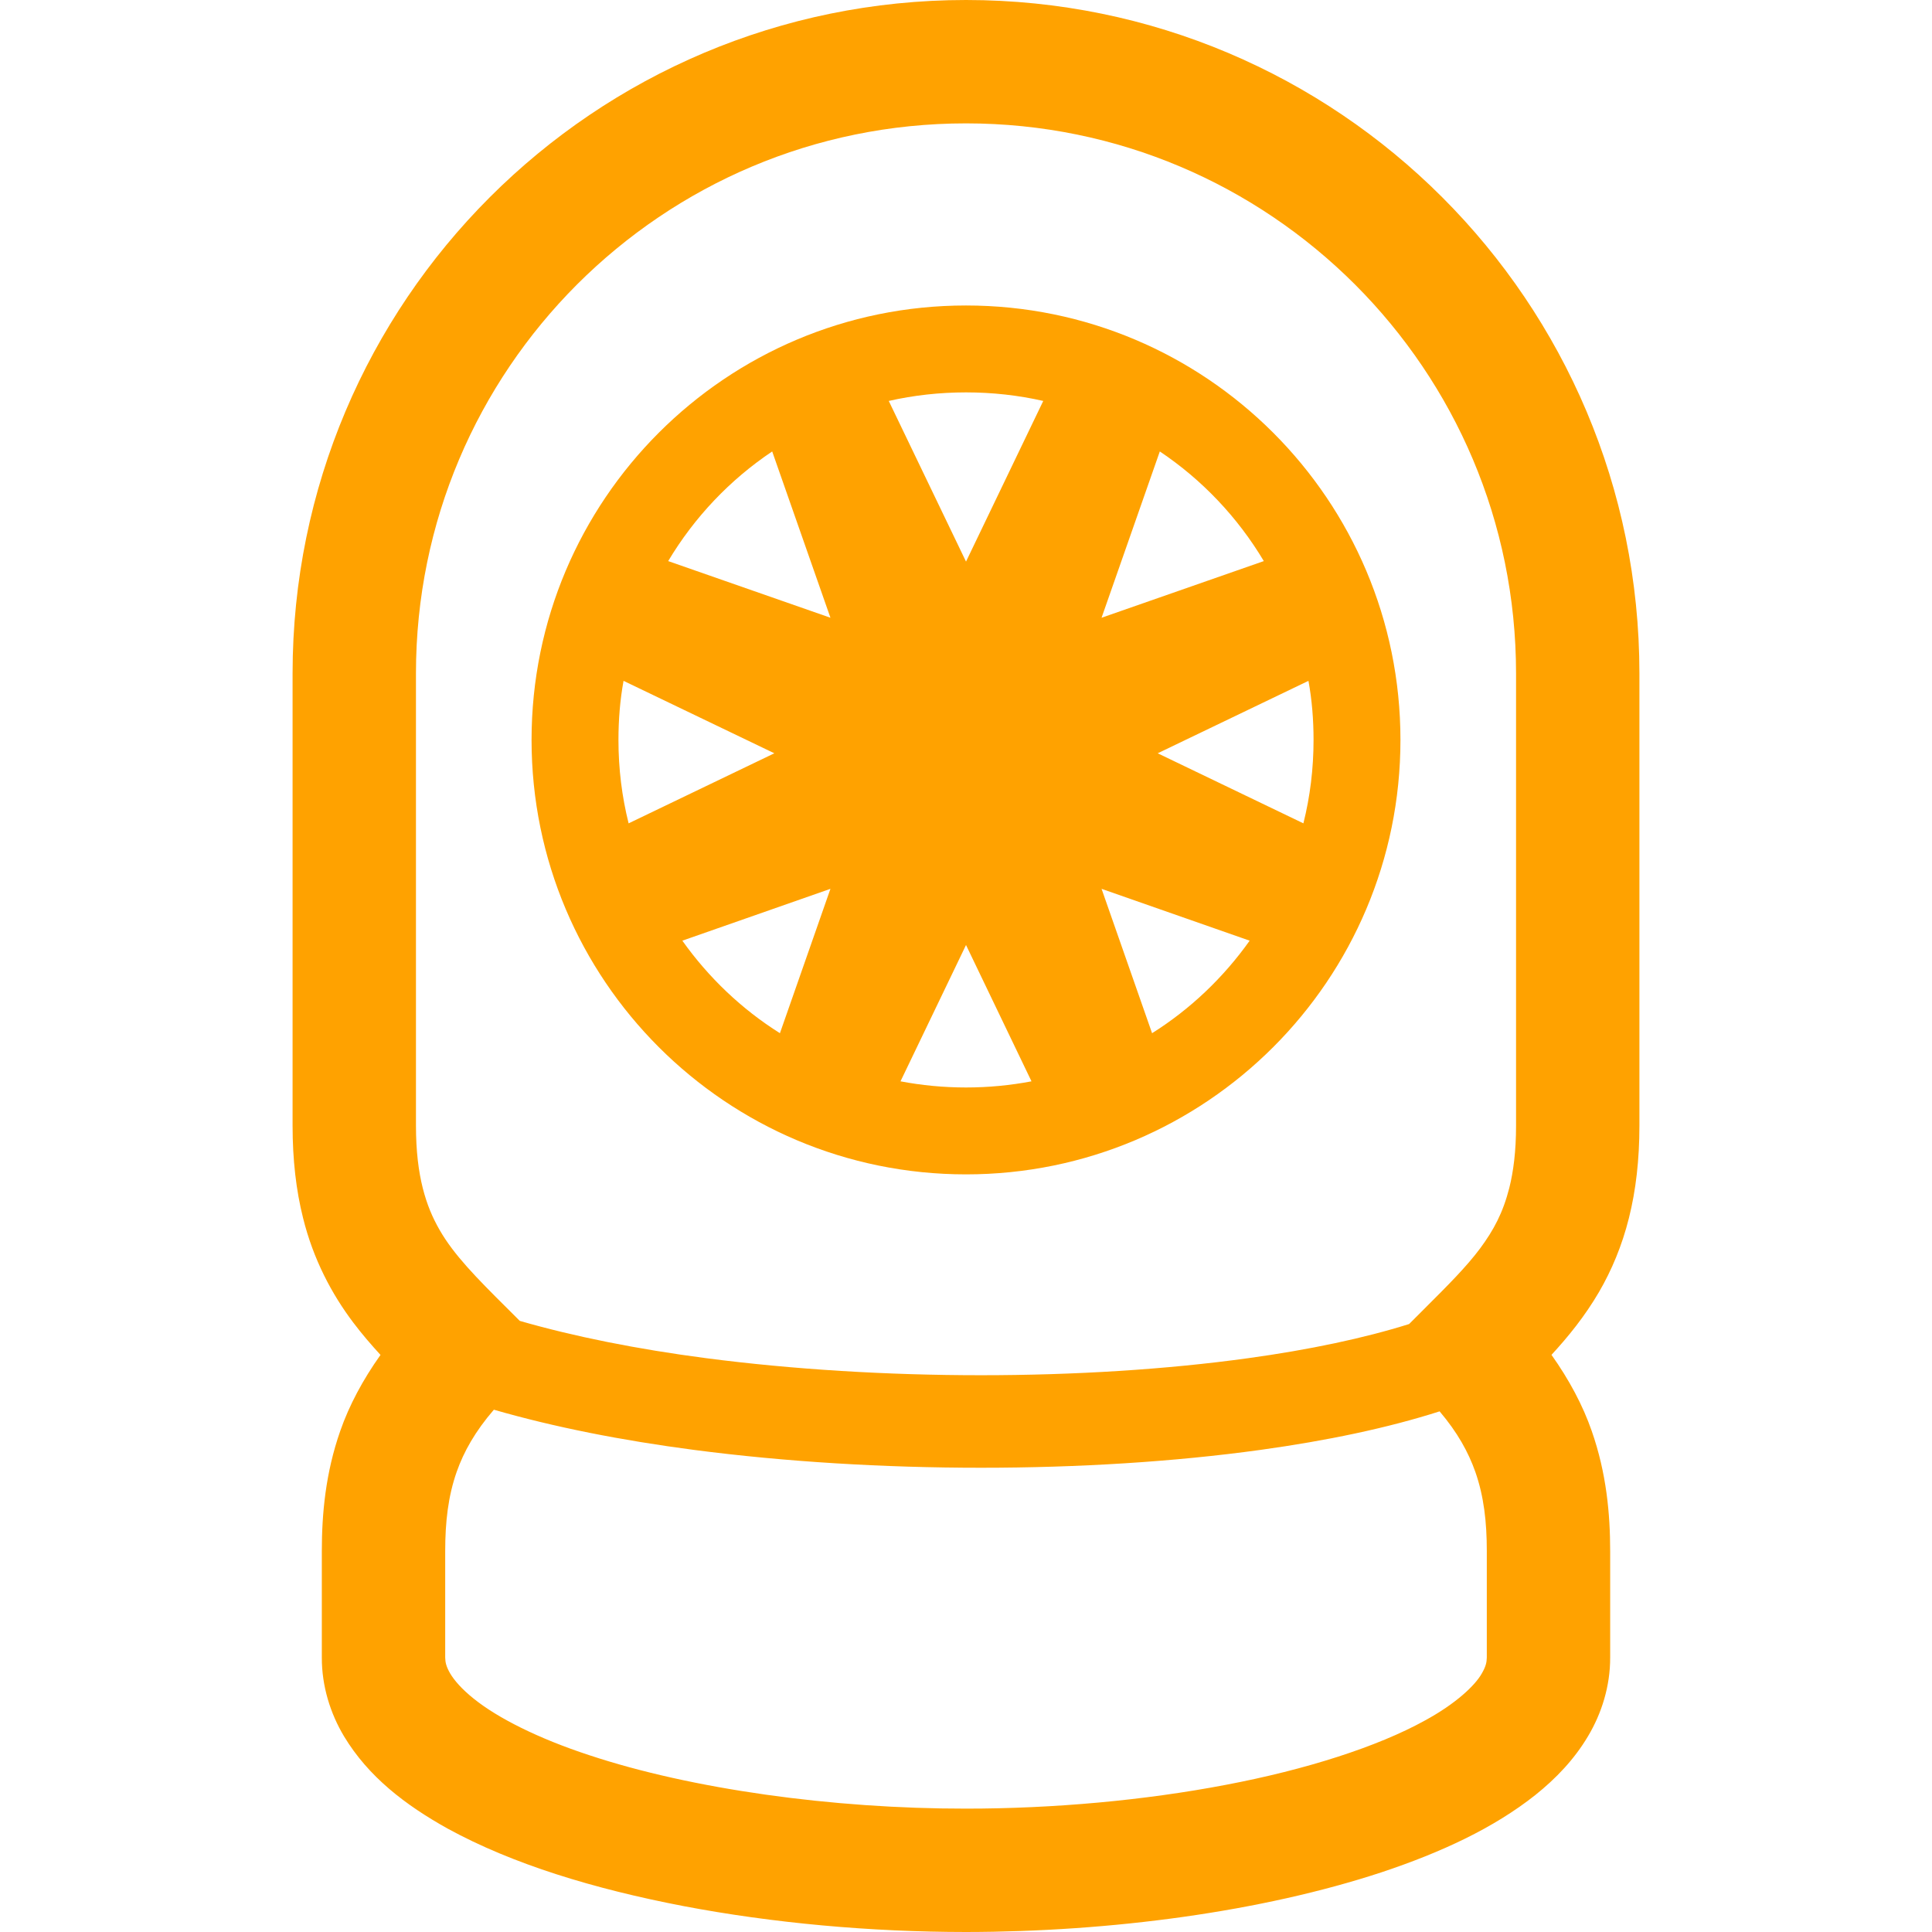
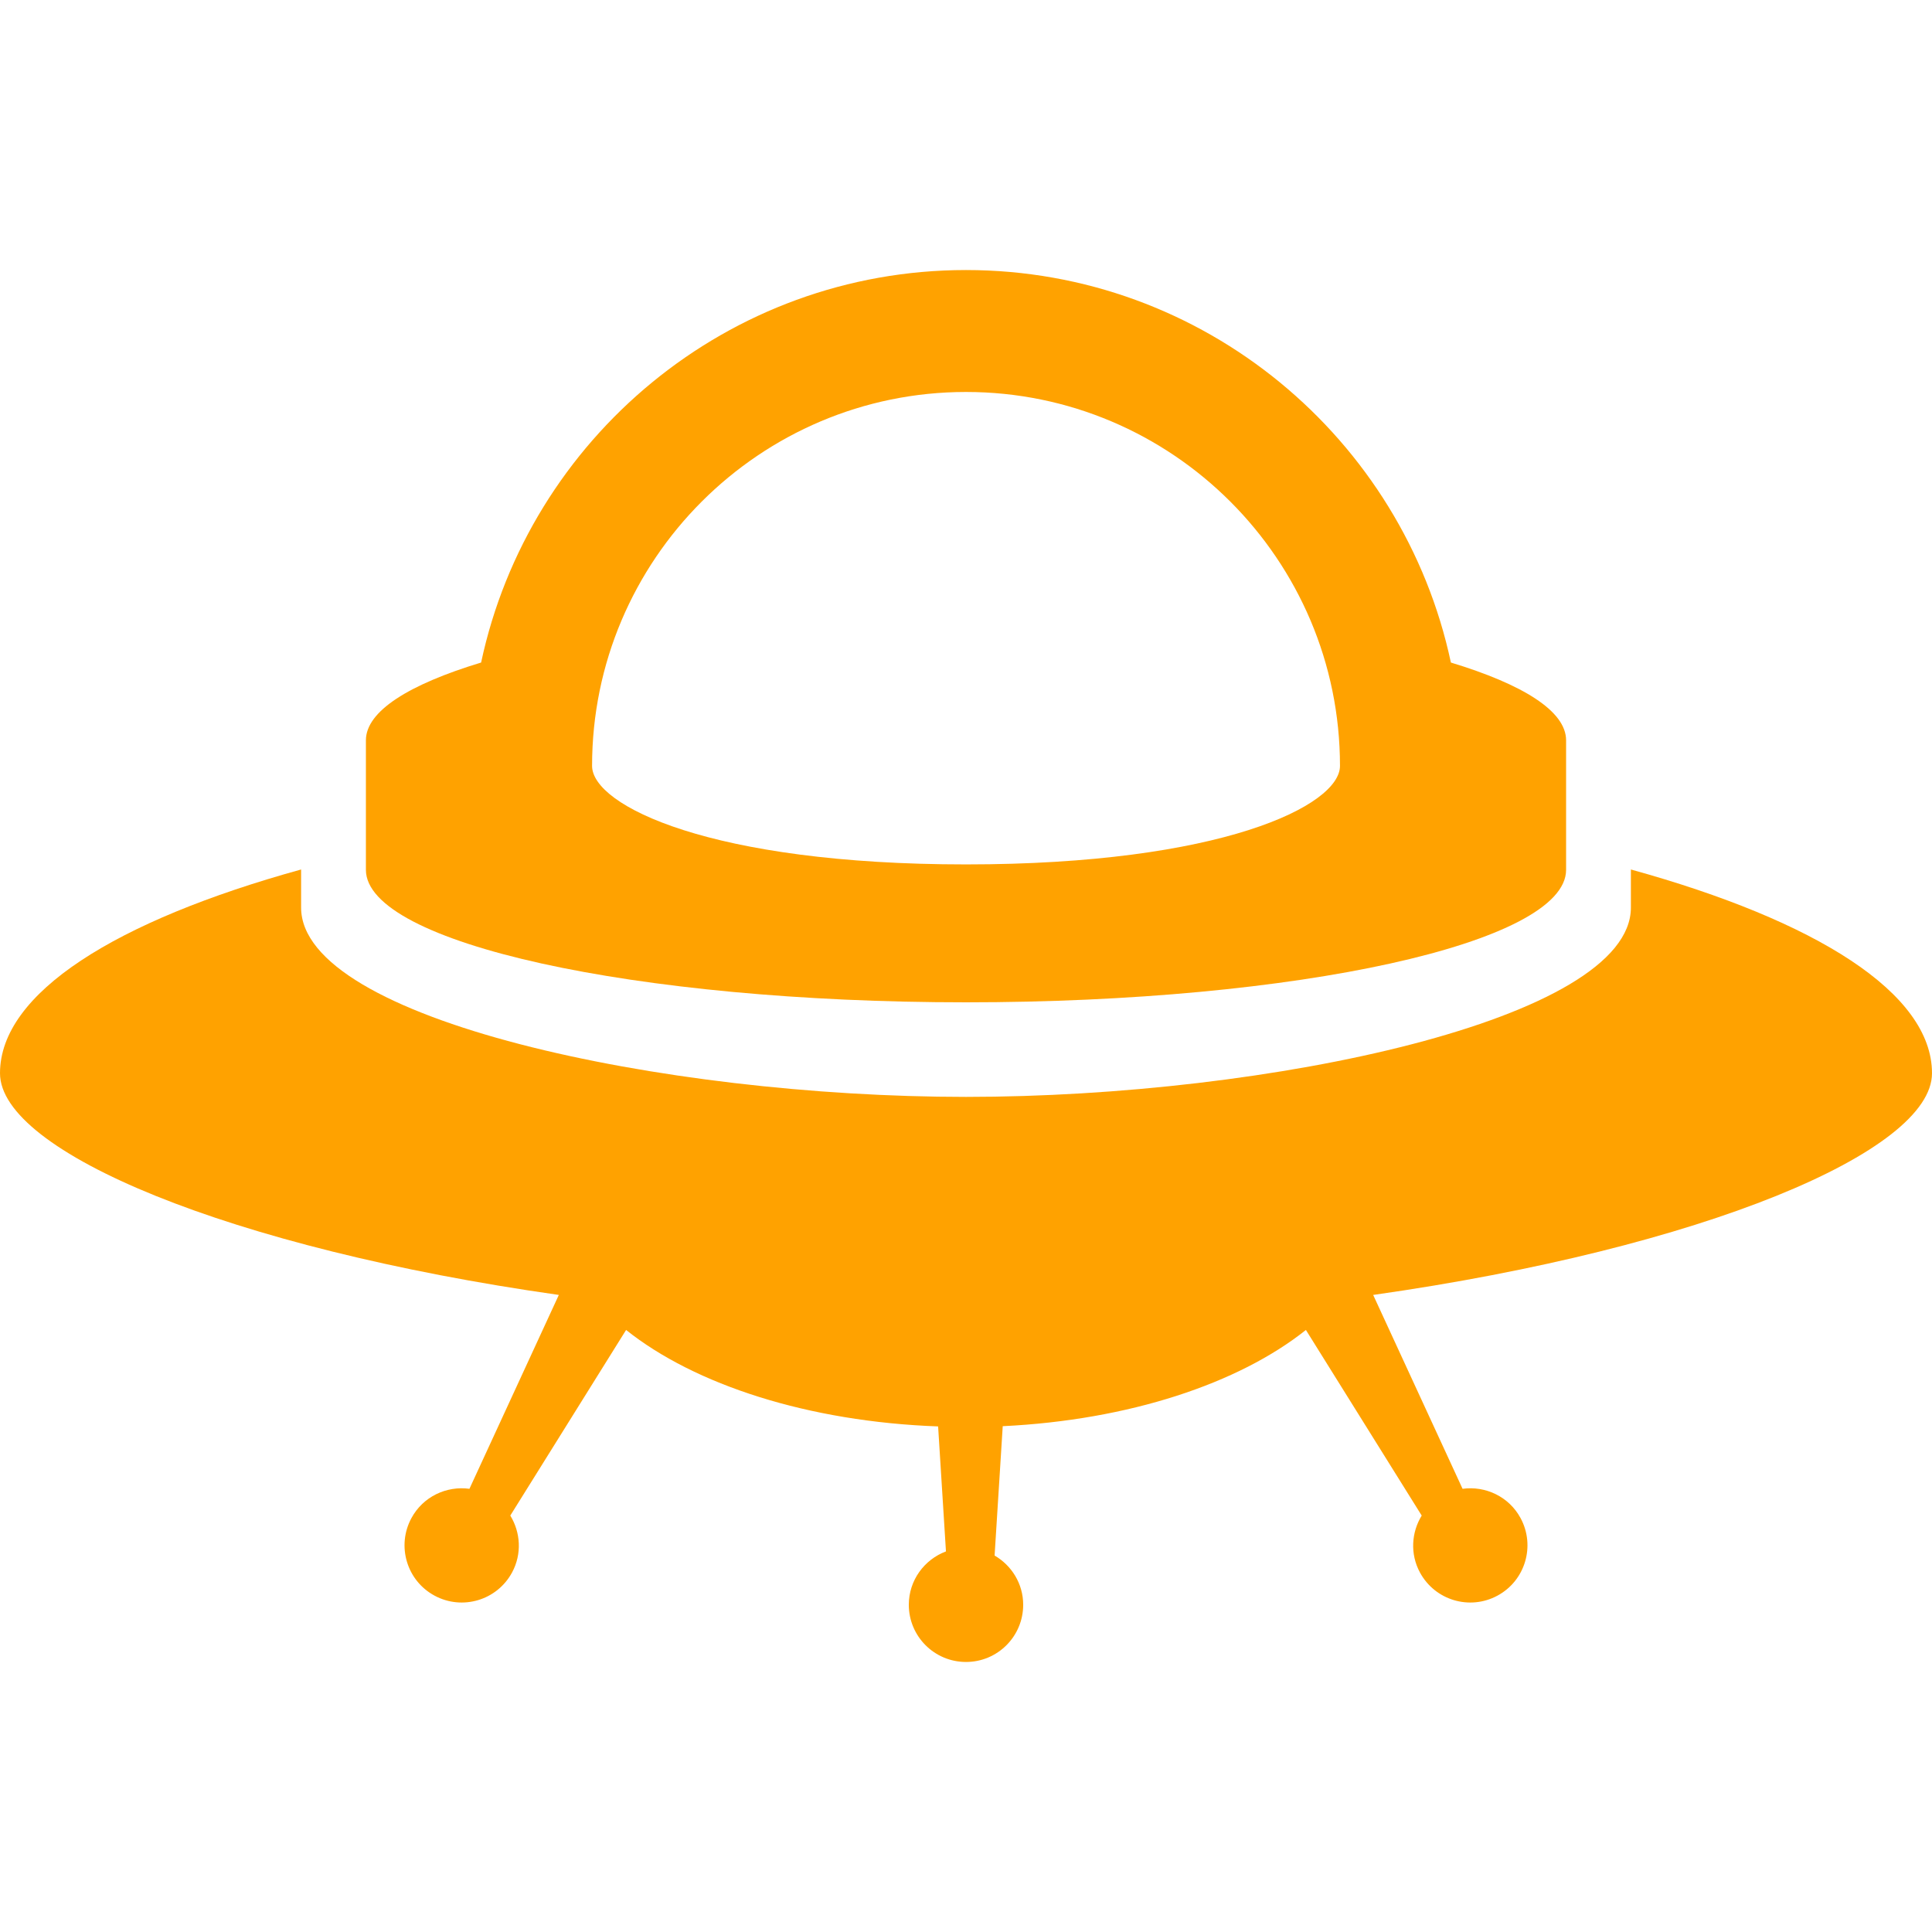
- <svg xmlns="http://www.w3.org/2000/svg" version="1.1" id="_x32_" x="0px" y="0px" viewBox="0 0 512 512" style="width: 32px; height: 32px; opacity: 1;" xml:space="preserve">
+ <svg xmlns="http://www.w3.org/2000/svg" version="1.1" id="_x32_" x="0px" y="0px" width="512px" height="512px" viewBox="0 0 512 512" style="width: 32px; height: 32px; opacity: 1;" xml:space="preserve">
  <style type="text/css">
+ 
	.st0{fill:#4B4B4B;}
+ 
</style>
  <g>
-     <path class="st0" d="M256.004,0C157.423,0.008,77.544,79.887,77.536,178.468c0,56.388,0,88.108,0,119.822   c0,9.044,0.934,17.146,2.778,24.49c2.73,11.023,7.639,20.195,13.266,27.659c2.346,3.121,4.79,5.931,7.256,8.629   c-4.693,6.601-8.31,13.378-10.672,20.163c-3.896,11.135-4.878,21.967-4.878,31.841c0,17.616,0,28.193,0,28.193   c-0.024,7.543,2.251,14.807,5.883,20.874c6.434,10.68,16.204,18.207,27.563,24.514c17.114,9.355,38.626,15.917,62.366,20.475   c23.723,4.518,49.594,6.864,74.905,6.872c38.579-0.04,78.387-5.388,110.06-15.805c15.852-5.276,29.741-11.718,40.789-20.475   c5.508-4.406,10.345-9.467,13.977-15.581c3.632-6.066,5.906-13.331,5.883-20.874c0,0,0-10.577,0-28.193   c0-9.874-0.99-20.714-4.886-31.841c-2.354-6.793-5.97-13.562-10.664-20.18c4.454-4.846,8.796-10.169,12.588-16.651   c3.337-5.731,6.107-12.284,7.934-19.62c1.844-7.343,2.778-15.445,2.778-24.49c0-31.714,0-63.435,0-119.822   C434.457,79.887,354.586,0.008,256.004,0z M110.232,178.468c0.008-40.31,16.292-76.654,42.69-103.083   c26.429-26.398,62.773-42.682,103.083-42.69c40.311,0.008,76.646,16.292,103.076,42.69c26.406,26.429,42.682,62.773,42.689,103.083   c0,56.388,0,88.108,0,119.822c0,6.817-0.694,12.157-1.796,16.54c-1.676,6.57-4.127,11.151-7.727,16.012   c-3.592,4.83-8.549,9.786-14.584,15.805l-4.238,4.239c-11.902,3.744-26.525,6.832-42.681,9.052   c-21.632,2.993-46.042,4.51-70.779,4.51c-24.745,0-49.834-1.517-72.854-4.518c-18.207-2.379-35.034-5.739-49.362-9.882l-3.408-3.4   c-8.095-8.038-14.073-14.128-17.817-20.658c-1.9-3.297-3.385-6.769-4.494-11.159c-1.102-4.383-1.796-9.723-1.796-16.54   C110.232,266.576,110.232,234.856,110.232,178.468z M394.018,439.266c-0.024,1.27-0.256,2.37-1.317,4.206   c-1.756,3.145-6.84,8.014-15.166,12.525c-12.42,6.864-31.322,12.963-52.755,17.018c-21.456,4.095-45.516,6.298-68.776,6.29   c-35.425,0.04-72.806-5.188-99.81-14.152c-13.49-4.415-24.314-9.867-30.644-14.983c-3.185-2.539-5.204-4.909-6.258-6.698   c-1.054-1.836-1.285-2.937-1.309-4.206c0,0,0-10.577,0-28.193c0-7.751,0.774-14.544,3.049-21.034   c1.884-5.332,4.869-10.68,9.85-16.452c15.925,4.606,33.861,8.142,53.051,10.656c24.234,3.162,50.288,4.726,76.031,4.726   s51.158-1.564,74.139-4.742c17.505-2.427,33.534-5.764,47.407-10.202c4.758,5.604,7.616,10.808,9.46,16.013   c2.275,6.49,3.049,13.282,3.049,21.034C394.018,428.689,394.018,439.266,394.018,439.266z" style="fill: rgb(255, 162, 0);" />
-     <path class="st0" d="M256.004,311.221c63.58,0,115.129-51.541,115.129-115.128c0-63.595-51.549-115.137-115.129-115.137   c-63.594,0-115.136,51.542-115.136,115.137C140.868,259.68,192.41,311.221,256.004,311.221z M206.69,273.809   c-10.129-6.37-18.91-14.735-25.862-24.522l39.248-13.738L206.69,273.809z M256.004,288.193c-5.954,0-11.757-0.567-17.361-1.629   l17.361-36.128l17.354,36.128C267.754,287.626,261.952,288.193,256.004,288.193z M346.755,180.432   c0.934,5.1,1.349,10.345,1.349,15.661c0,7.647-0.918,15.015-2.69,22.103l-38.61-18.567L346.755,180.432z M307.362,119.639   c11.2,7.503,20.627,17.433,27.563,29.056l-43,15.014L307.362,119.639z M331.174,249.287c-6.953,9.786-15.733,18.152-25.862,24.522   l-13.386-38.259L331.174,249.287z M256.004,103.986c7.016,0,13.89,0.775,20.467,2.267l-20.467,42.578l-20.474-42.578   C242.107,104.76,248.98,103.986,256.004,103.986z M204.639,119.639l15.437,44.07l-43-15.014   C184.012,137.072,193.439,127.142,204.639,119.639z M163.897,196.093c0-5.316,0.416-10.56,1.349-15.661l39.96,19.197   l-38.618,18.567C164.815,211.108,163.897,203.74,163.897,196.093z" style="fill: rgb(255, 162, 0);" />
+     <path class="st0" d="M512,284.422c0-21.25-30.688-40.422-79.797-54v10.094c0,29.625-95.828,50.172-176.203,50.172   S79.797,270.141,79.797,240.516v-10.094C30.688,244,0,263.172,0,284.422c0,20.75,60.656,46.328,148.094,58.75l-23.688,51.375   c-6.078-0.828-12.297,2.063-15.375,7.766c-3.984,7.375-1.234,16.578,6.125,20.547c7.375,3.984,16.563,1.234,20.547-6.141   c2.656-4.922,2.25-10.641-0.469-15.078l30.688-49.188c18.203,14.516,48.25,24.313,82.688,25.563l2.078,33.125   c-5.734,2.156-9.844,7.656-9.844,14.141c0,8.375,6.781,15.156,15.156,15.156s15.156-6.781,15.156-15.156   c0-5.578-3.063-10.422-7.578-13.047l2.156-34.281c33.469-1.609,62.563-11.328,80.344-25.5l30.688,49.188   c-2.719,4.438-3.125,10.156-0.469,15.078c3.984,7.375,13.172,10.125,20.547,6.141c7.359-3.969,10.109-13.172,6.125-20.547   c-3.078-5.703-9.297-8.594-15.375-7.766l-23.688-51.375C451.344,330.75,512,305.172,512,284.422z" style="fill: rgb(255, 162, 0);" />
+     <path class="st0" d="M96.969,230.516c0,19.391,71.203,35.109,159.031,35.109c87.844,0,159.031-15.719,159.031-35.109v-26.688   c0,0.016,0,0.016,0,0.016v-7.656c0-7.719-11.422-14.813-30.531-20.609C371.859,116.234,319.063,71.563,256,71.563   s-115.844,44.656-128.5,104.016c-19.109,5.797-30.531,12.891-30.531,20.609v26.688v-0.016V230.516z M256,103.875   c54.656,0,99.109,44.453,99.109,99.094c0,10.531-31.5,26.109-99.109,26.109s-99.094-15.578-99.094-26.109   C156.906,148.328,201.359,103.875,256,103.875z" style="fill: rgb(255, 162, 0);" />
  </g>
</svg>
